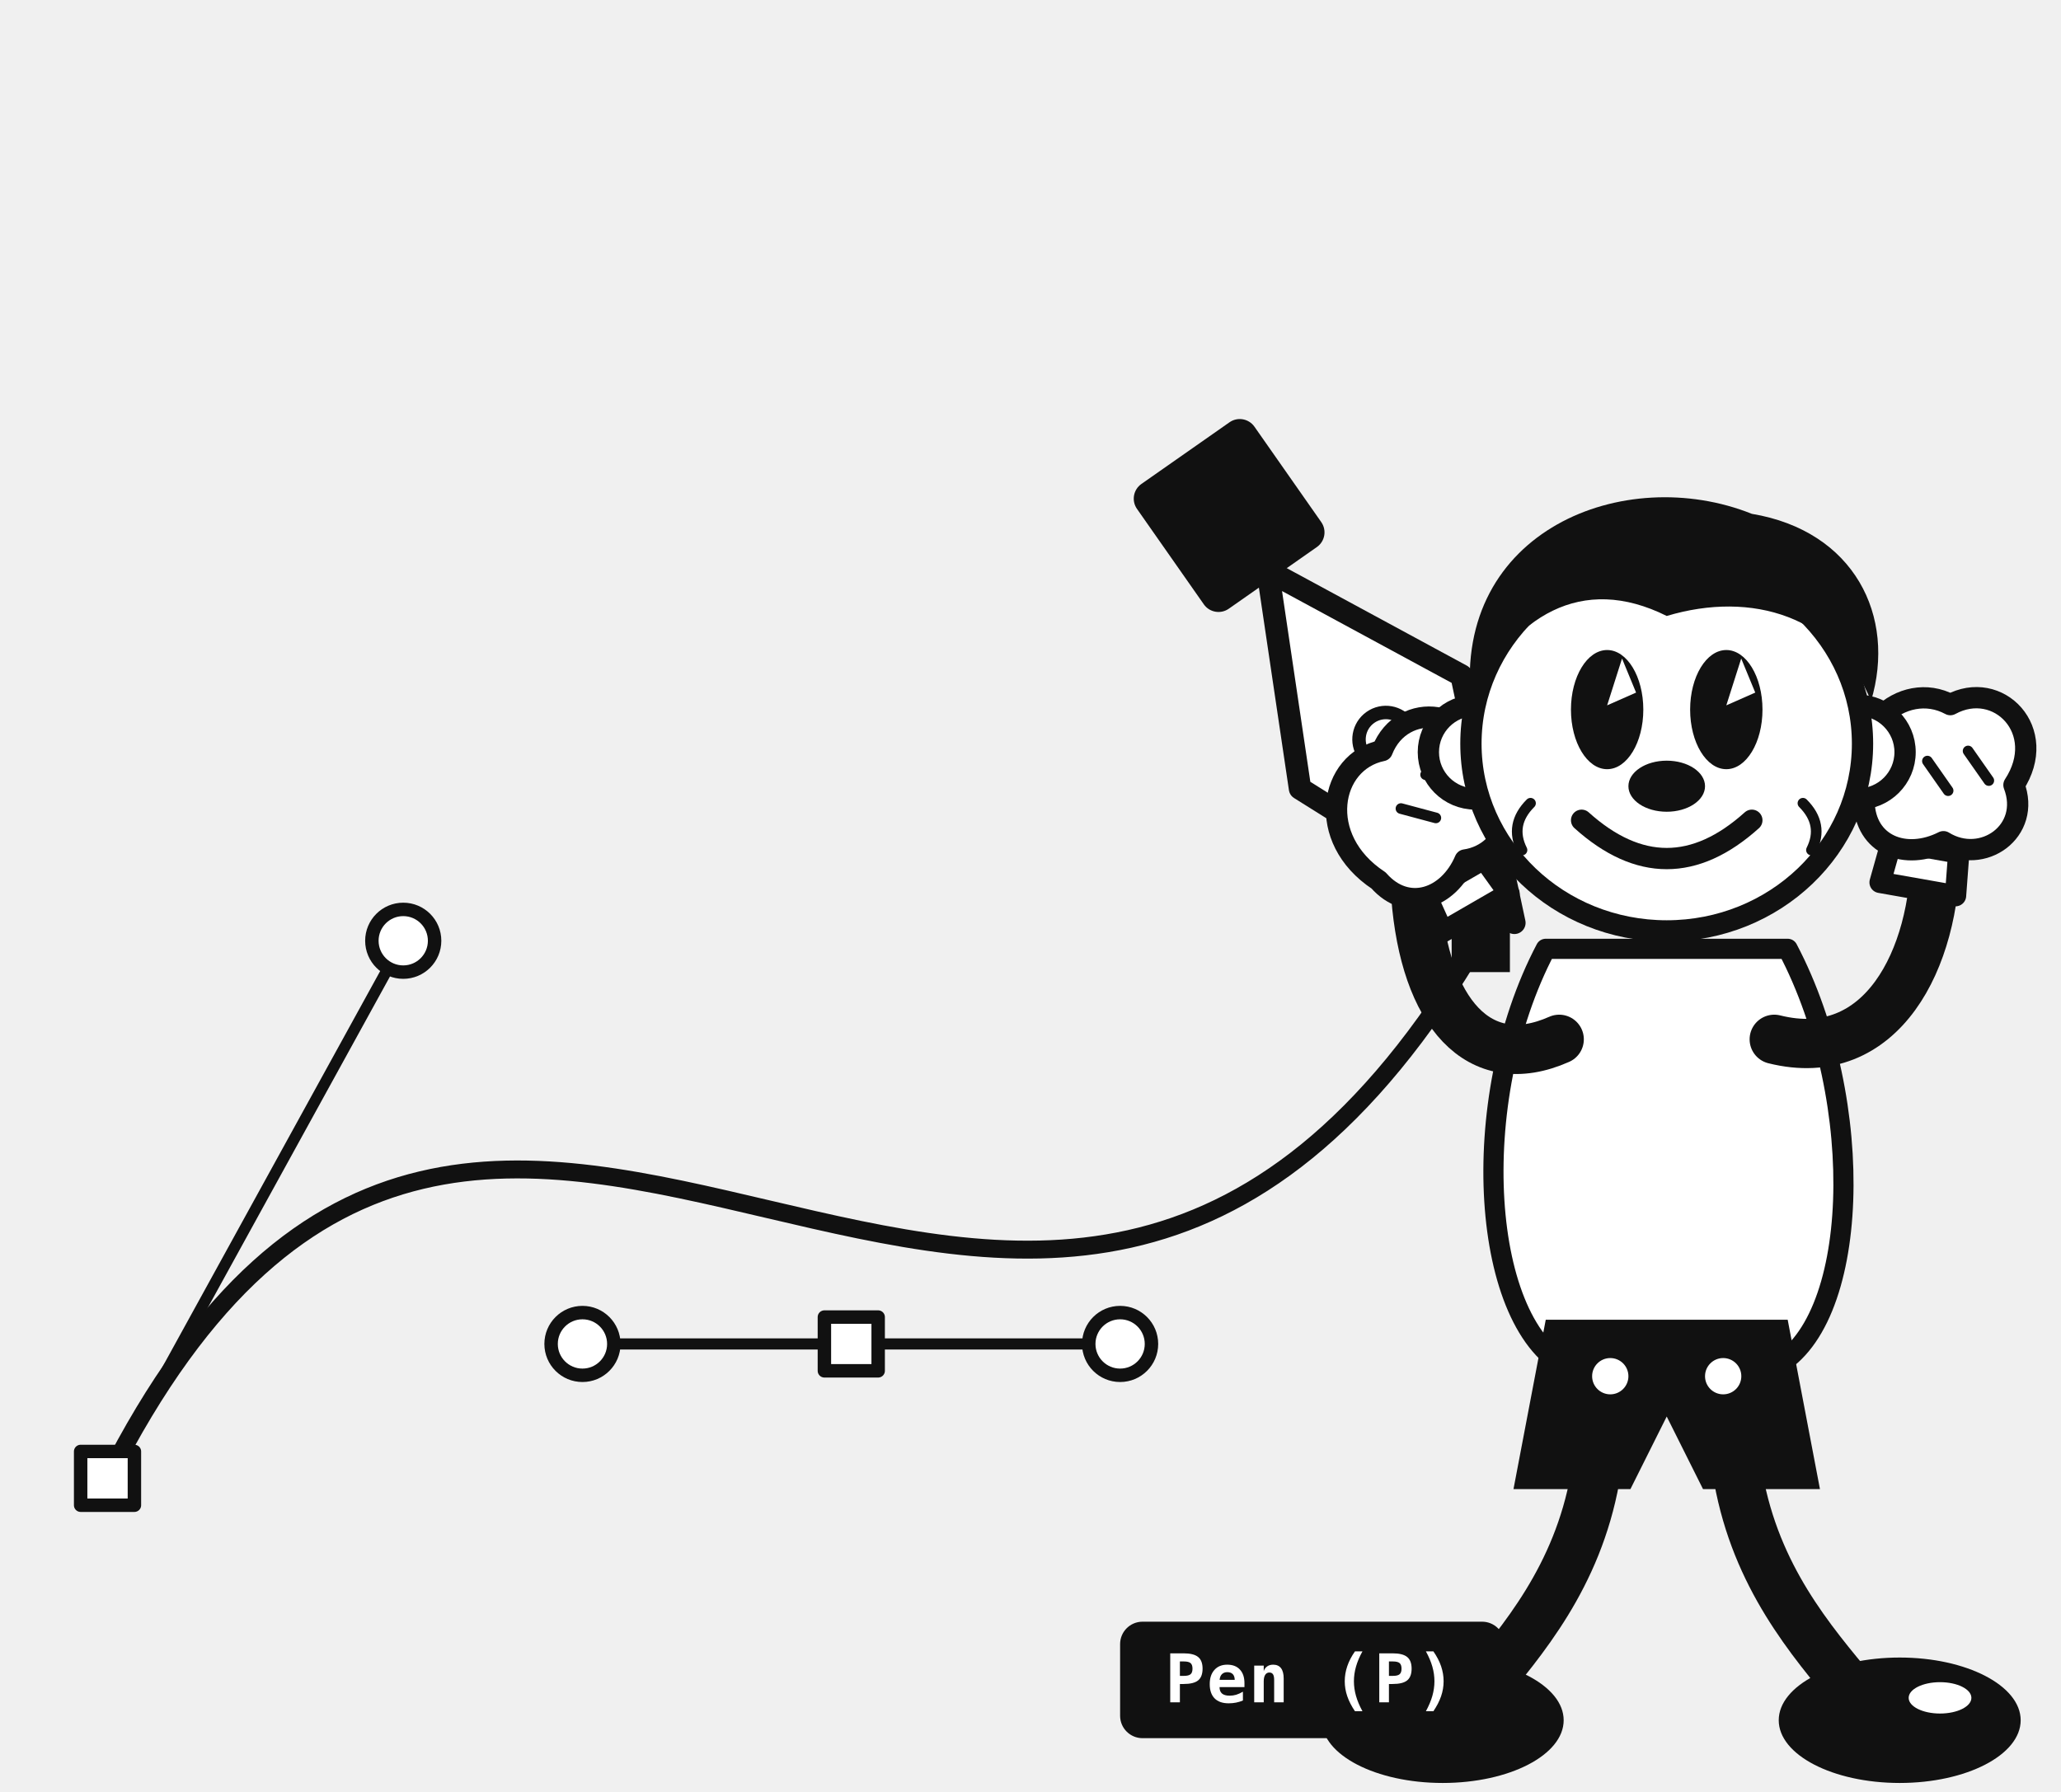
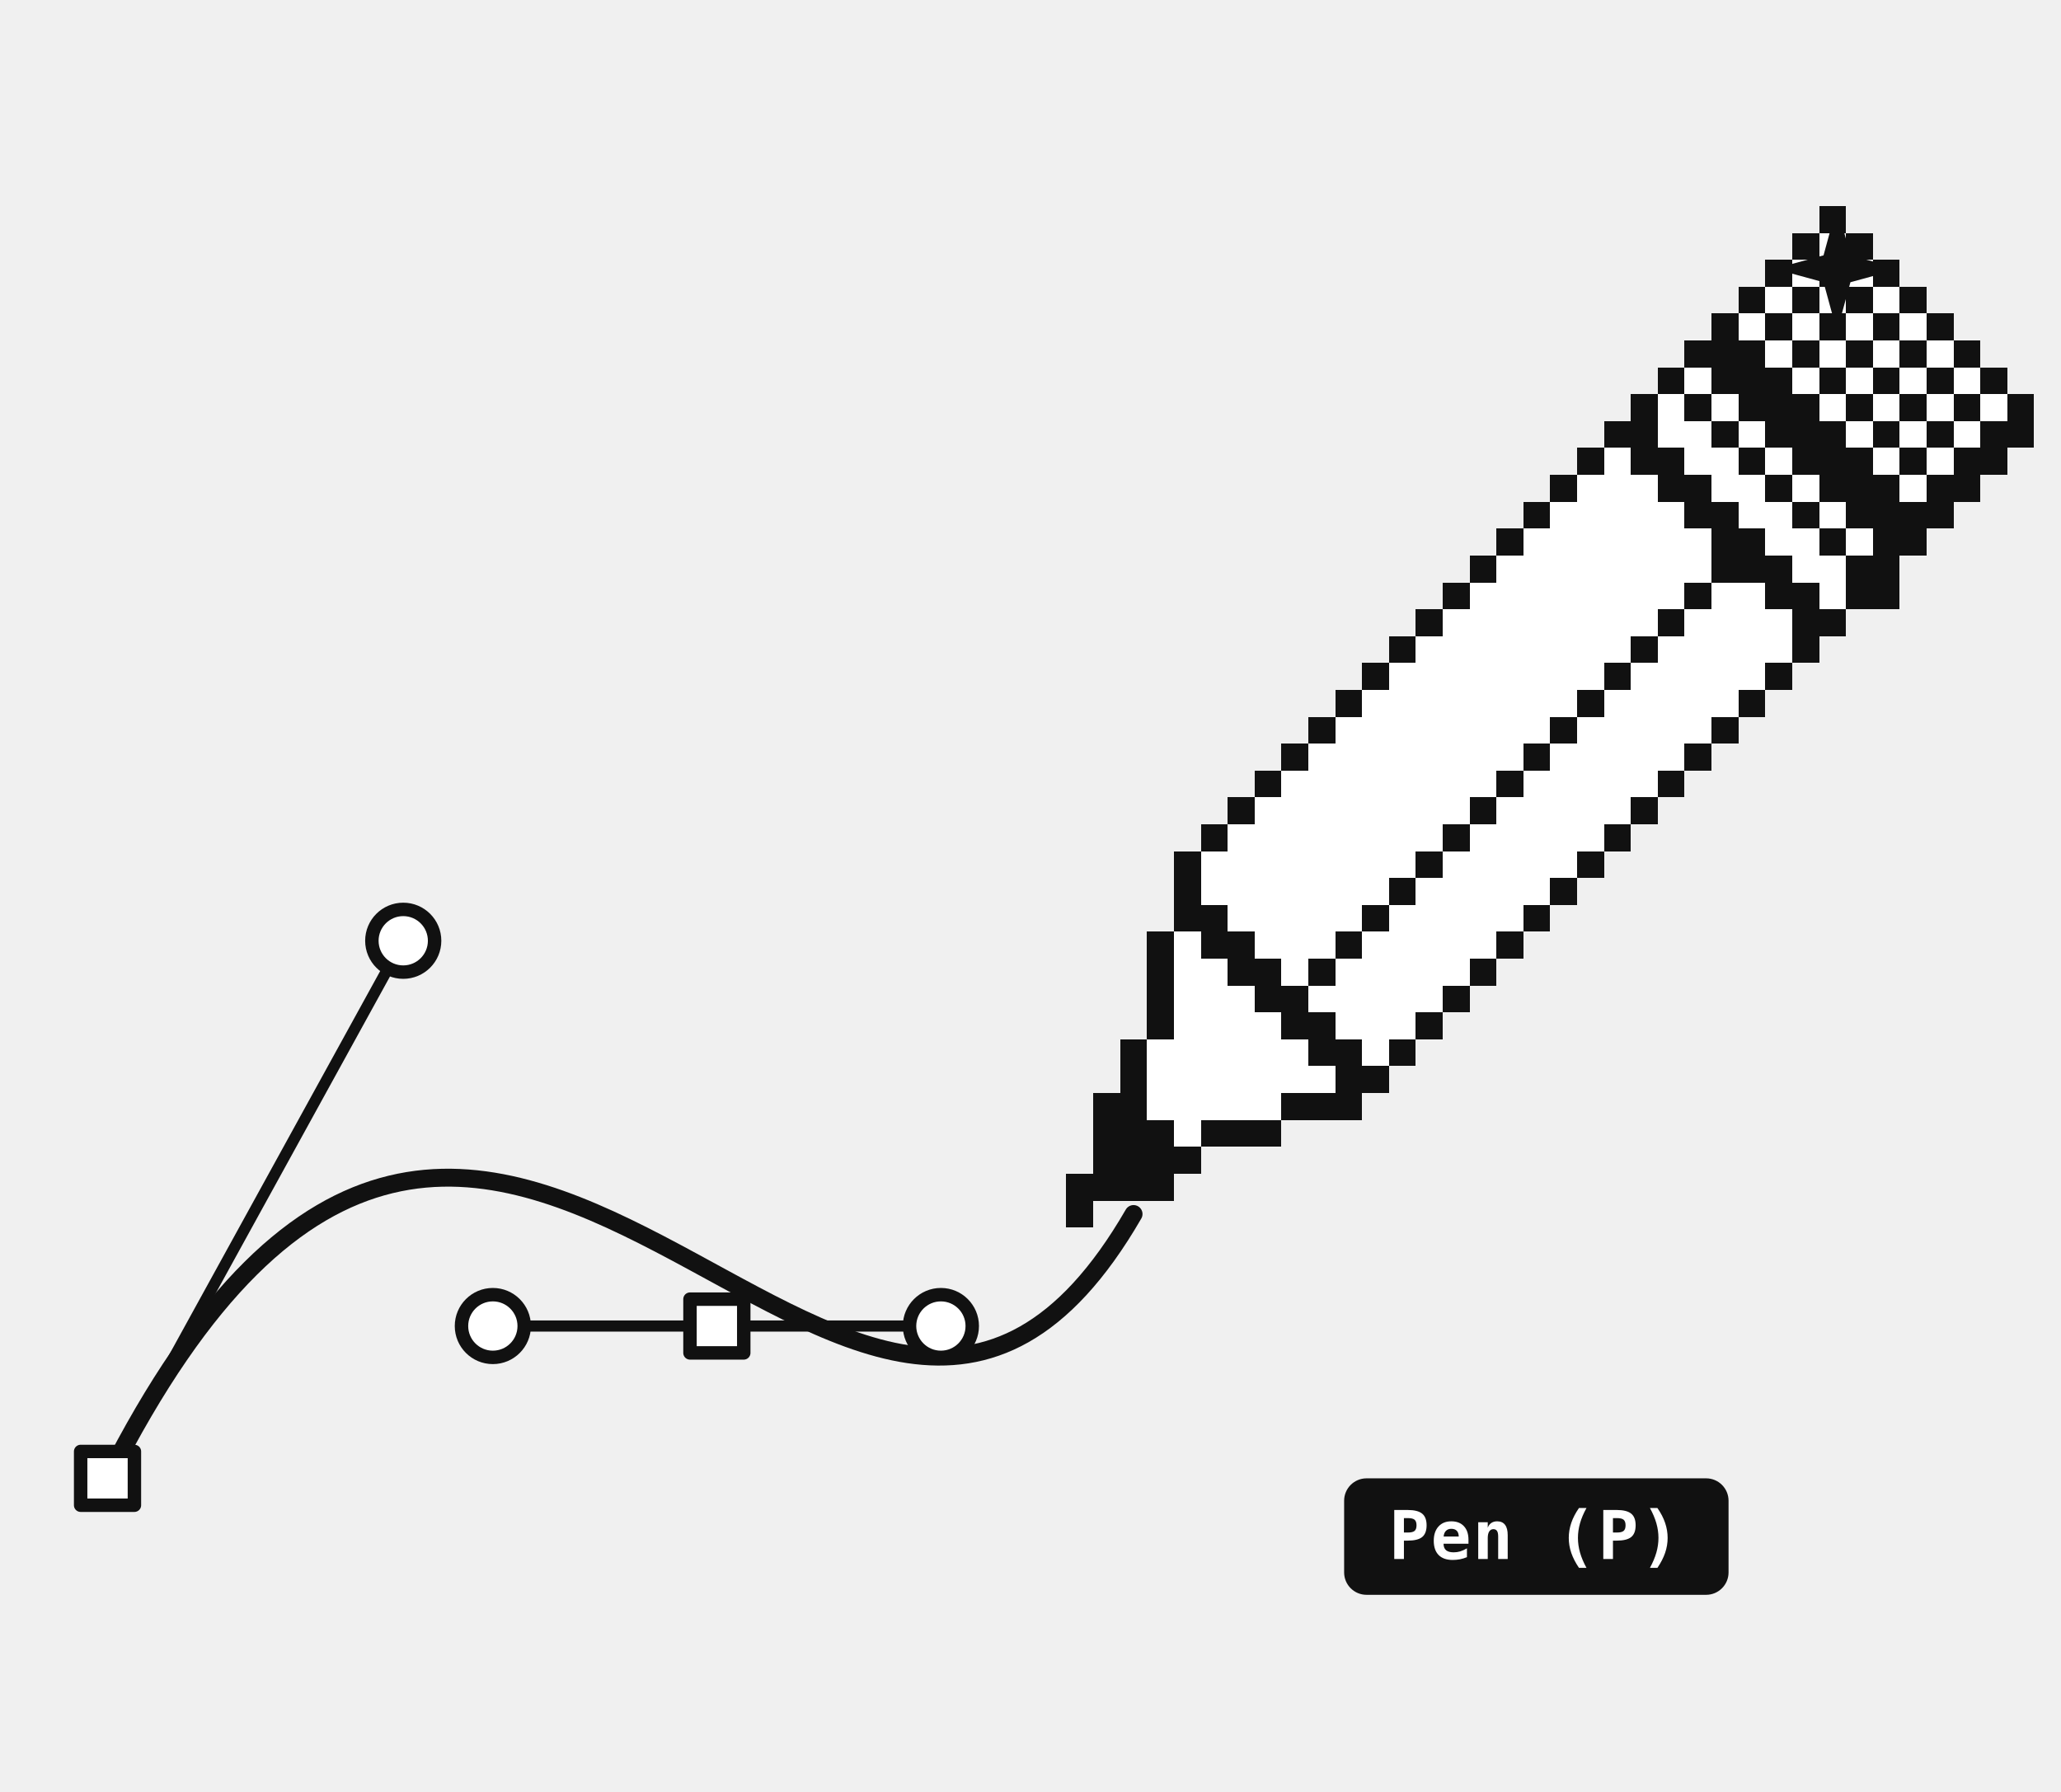
- <svg xmlns="http://www.w3.org/2000/svg" viewBox="0 0 460 400" role="img" aria-label="Retro cartoon character drawing a bezier curve with the Figma pen tool">
+ <svg xmlns="http://www.w3.org/2000/svg" viewBox="0 0 460 400" role="img" aria-label="Pixel-art pencil drawing a bezier curve with Figma anchor points">
  <style>
    .k{fill:#111111}
+     .w{fill:#ffffff}
    .p{fill:#ffffff;stroke:#111111;stroke-width:5;stroke-linejoin:round;stroke-linecap:round}
    .l{fill:none;stroke:#111111;stroke-width:5;stroke-linecap:round;stroke-linejoin:round}
    .t{fill:none;stroke:#111111;stroke-width:2.5;stroke-linecap:round}
    .d{fill:none;stroke:#111111;stroke-width:3;stroke-dasharray:2 10;stroke-linecap:round}
-     .n{fill:none;stroke:#111111;stroke-width:11;stroke-linecap:round;stroke-linejoin:round}
-     .w{fill:#ffffff}
    .tx{font:600 15px 'DM Mono',ui-monospace,monospace;fill:#ffffff;letter-spacing:.02em}
    .tk{font:600 15px 'DM Mono',ui-monospace,monospace;fill:#111111;letter-spacing:.02em}
+     .px{font:400 16px 'Silkscreen','Courier New',monospace;fill:#111111}
  </style>
-   <path class="l" d="M24 330 C110 160 230 380 330 210" style="stroke-width:4" />
+   <path class="l" d="M24 330 C110 160 190 380 253 271" style="stroke-width:4" />
  <path class="t" d="M24 330 L90 210" />
  <circle class="p" cx="90" cy="210" r="7" style="stroke-width:3" />
-   <path class="t" d="M190 300 L130 300 M190 300 L250 300" />
-   <circle class="p" cx="130" cy="300" r="7" style="stroke-width:3" />
-   <circle class="p" cx="250" cy="300" r="7" style="stroke-width:3" />
+   <path class="t" d="M160 296 L110 296 M160 296 L210 296" />
+   <circle class="p" cx="110" cy="296" r="7" style="stroke-width:3" />
+   <circle class="p" cx="210" cy="296" r="7" style="stroke-width:3" />
  <rect class="p" x="18" y="324" width="12" height="12" style="stroke-width:3" />
-   <rect class="p" x="184" y="294" width="12" height="12" style="stroke-width:3" />
-   <rect class="k" x="324" y="204" width="13" height="13" />
-   <path class="n" d="M356 330 C352 352 340 366 330 378" />
-   <path class="n" d="M388 330 C392 352 404 366 414 378" />
-   <g transform="translate(322 384) scale(1 1)">
-     <ellipse class="k" cx="0" cy="0" rx="27" ry="14" />
-     <ellipse class="w" cx="-9" cy="-5" rx="7" ry="3.5" />
+   <rect class="p" x="154" y="290" width="12" height="12" style="stroke-width:3" />
+   <g transform="translate(232 40) scale(6)" shape-rendering="crispEdges">
+     <path class="w" d="M29 2h1v1h-1zM28 3h1v1h-1zM30 3h1v1h-1zM27 4h1v1h-1zM29 4h1v1h-1zM31 4h1v1h-1zM26 5h1v1h-1zM28 5h1v1h-1zM30 5h1v1h-1zM32 5h1v1h-1zM27 6h1v1h-1zM29 6h1v1h-1zM31 6h1v1h-1zM33 6h1v1h-1zM24 7h1v1h-1zM28 7h1v1h-1zM30 7h1v1h-1zM32 7h1v1h-1zM34 7h1v1h-1zM23 8h1v1h-1zM25 8h1v1h-1zM29 8h1v1h-1zM31 8h1v1h-1zM33 8h1v1h-1zM35 8h1v1h-1zM23 9h2v1h-2zM26 9h1v1h-1zM30 9h1v1h-1zM32 9h1v1h-1zM34 9h1v1h-1zM21 10h1v1h-1zM24 10h2v1h-2zM27 10h1v1h-1zM31 10h1v1h-1zM33 10h1v1h-1zM20 11h3v1h-3zM25 11h2v1h-2zM28 11h1v1h-1zM32 11h1v1h-1zM19 12h5v1h-5zM26 12h2v1h-2zM29 12h1v1h-1zM18 13h7v1h-7zM27 13h2v1h-2zM30 13h1v1h-1zM17 14h8v1h-8zM28 14h2v1h-2zM16 15h8v1h-8zM25 15h2v1h-2zM29 15h1v1h-1zM15 16h8v1h-8zM24 16h4v1h-4zM14 17h8v1h-8zM23 17h5v1h-5zM13 18h8v1h-8zM22 18h5v1h-5zM12 19h8v1h-8zM21 19h5v1h-5zM11 20h8v1h-8zM20 20h5v1h-5zM10 21h8v1h-8zM19 21h5v1h-5zM9 22h8v1h-8zM18 22h5v1h-5zM8 23h8v1h-8zM17 23h5v1h-5zM7 24h8v1h-8zM16 24h5v1h-5zM6 25h8v1h-8zM15 25h5v1h-5zM6 26h7v1h-7zM14 26h5v1h-5zM7 27h5v1h-5zM13 27h5v1h-5zM5 28h1v1h-1zM8 28h3v1h-3zM12 28h5v1h-5zM5 29h2v1h-2zM9 29h1v1h-1zM11 29h5v1h-5zM5 30h3v1h-3zM10 30h5v1h-5zM5 31h4v1h-4zM11 31h3v1h-3zM4 32h6v1h-6zM12 32h1v1h-1zM4 33h7v1h-7zM4 34h5v1h-5zM5 35h1v1h-1z" />
+     <path class="k" d="M29 1h1v1h-1zM28 2h1v1h-1zM30 2h1v1h-1zM27 3h1v1h-1zM29 3h1v1h-1zM31 3h1v1h-1zM26 4h1v1h-1zM28 4h1v1h-1zM30 4h1v1h-1zM32 4h1v1h-1zM25 5h1v1h-1zM27 5h1v1h-1zM29 5h1v1h-1zM31 5h1v1h-1zM33 5h1v1h-1zM24 6h3v1h-3zM28 6h1v1h-1zM30 6h1v1h-1zM32 6h1v1h-1zM34 6h1v1h-1zM23 7h1v1h-1zM25 7h3v1h-3zM29 7h1v1h-1zM31 7h1v1h-1zM33 7h1v1h-1zM35 7h1v1h-1zM22 8h1v1h-1zM24 8h1v1h-1zM26 8h3v1h-3zM30 8h1v1h-1zM32 8h1v1h-1zM34 8h1v1h-1zM36 8h1v1h-1zM21 9h2v1h-2zM25 9h1v1h-1zM27 9h3v1h-3zM31 9h1v1h-1zM33 9h1v1h-1zM35 9h2v1h-2zM20 10h1v1h-1zM22 10h2v1h-2zM26 10h1v1h-1zM28 10h3v1h-3zM32 10h1v1h-1zM34 10h2v1h-2zM19 11h1v1h-1zM23 11h2v1h-2zM27 11h1v1h-1zM29 11h3v1h-3zM33 11h2v1h-2zM18 12h1v1h-1zM24 12h2v1h-2zM28 12h1v1h-1zM30 12h4v1h-4zM17 13h1v1h-1zM25 13h2v1h-2zM29 13h1v1h-1zM31 13h2v1h-2zM16 14h1v1h-1zM25 14h3v1h-3zM30 14h2v1h-2zM15 15h1v1h-1zM24 15h1v1h-1zM27 15h2v1h-2zM30 15h2v1h-2zM14 16h1v1h-1zM23 16h1v1h-1zM28 16h2v1h-2zM13 17h1v1h-1zM22 17h1v1h-1zM28 17h1v1h-1zM12 18h1v1h-1zM21 18h1v1h-1zM27 18h1v1h-1zM11 19h1v1h-1zM20 19h1v1h-1zM26 19h1v1h-1zM10 20h1v1h-1zM19 20h1v1h-1zM25 20h1v1h-1zM9 21h1v1h-1zM18 21h1v1h-1zM24 21h1v1h-1zM8 22h1v1h-1zM17 22h1v1h-1zM23 22h1v1h-1zM7 23h1v1h-1zM16 23h1v1h-1zM22 23h1v1h-1zM6 24h1v1h-1zM15 24h1v1h-1zM21 24h1v1h-1zM5 25h1v1h-1zM14 25h1v1h-1zM20 25h1v1h-1zM5 26h1v1h-1zM13 26h1v1h-1zM19 26h1v1h-1zM5 27h2v1h-2zM12 27h1v1h-1zM18 27h1v1h-1zM4 28h1v1h-1zM6 28h2v1h-2zM11 28h1v1h-1zM17 28h1v1h-1zM4 29h1v1h-1zM7 29h2v1h-2zM10 29h1v1h-1zM16 29h1v1h-1zM4 30h1v1h-1zM8 30h2v1h-2zM15 30h1v1h-1zM4 31h1v1h-1zM9 31h2v1h-2zM14 31h1v1h-1zM3 32h1v1h-1zM10 32h2v1h-2zM13 32h1v1h-1zM3 33h1v1h-1zM11 33h2v1h-2zM2 34h2v1h-2zM9 34h3v1h-3zM2 35h3v1h-3zM6 35h3v1h-3zM2 36h4v1h-4zM1 37h4v1h-4zM1 38h1v1h-1z" />
  </g>
-   <g transform="translate(424 384) scale(-1 1)">
-     <ellipse class="k" cx="0" cy="0" rx="27" ry="14" />
-     <ellipse class="w" cx="-9" cy="-5" rx="7" ry="3.5" />
-   </g>
-   <g transform="translate(372 210) scale(0.9)">
-     <path class="p" d="M-30 2 C-50 40 -46 96 -24 106 L26 106 C48 96 50 40 30 2 Z" />
-     <path class="k" d="M-30 94 L30 94 L38 136 L9 136 L0 118 L-9 136 L-38 136 Z" />
-     <circle class="w" cx="-14" cy="108" r="4.5" />
-     <circle class="w" cx="14" cy="108" r="4.5" />
-   </g>
-   <g transform="translate(338 206) rotate(-35)">
-     <path class="p" d="M0 0 L-22 -52 L0 -96 L22 -52 Z" />
-     <path class="l" d="M0 0 L0 -44" style="stroke-width:3" />
-     <circle class="w" cx="0" cy="-50" r="6" stroke="#111111" stroke-width="3" />
-     <rect class="k" x="-16" y="-128" width="32" height="34" rx="4" />
-   </g>
-   <path class="n" d="M348 232 C330 240 318 226 316 200" />
-   <g transform="translate(318 184) rotate(-30) scale(0.95)">
-     <path class="p" d="M-8 14 L8 14 L9 24 L-9 24Z" />
-     <path class="p" d="M-16 6 C-24 -10 -12 -24 0 -20 C10 -28 24 -18 18 -4 C24 6 14 16 4 12 C-4 18 -14 16 -16 6Z" />
-     <path class="t" d="M-3 -6 l6 6 M6 -10 l6 6" />
-   </g>
-   <path class="n" d="M396 232 C420 238 432 214 432 190" />
-   <g transform="translate(432 176) rotate(10) scale(0.95)">
-     <path class="p" d="M-8 14 L8 14 L9 24 L-9 24Z" />
-     <path class="p" d="M-16 6 C-24 -10 -12 -24 0 -20 C10 -28 24 -18 18 -4 C24 6 14 16 4 12 C-4 18 -14 16 -16 6Z" />
-     <path class="t" d="M-3 -6 l6 6 M6 -10 l6 6" />
-   </g>
-   <g transform="translate(372 166) scale(0.95 0.95)">
-     <circle class="p" cx="-45" cy="2" r="11" />
-     <circle class="p" cx="45" cy="2" r="11" />
-     <ellipse class="p" cx="0" cy="0" rx="46" ry="44" />
-     <path class="k" d="M-46 -10 C-50 -50 -10 -66 20 -54 C44 -50 54 -30 48 -10 C40 -30 20 -36 0 -30 C-20 -40 -36 -30 -46 -10Z" />
-     <g class="pupil">
-       <ellipse class="k" cx="-14" cy="-8" rx="8.5" ry="14" />
-       <ellipse class="k" cx="14" cy="-8" rx="8.5" ry="14" />
-       <path class="w" d="M-14 -9 L-10.5 -20 L-7.2 -12Z" />
-       <path class="w" d="M14 -9 L17.5 -20 L20.8 -12Z" />
-     </g>
-     <ellipse class="k" cx="0" cy="10" rx="9" ry="6" />
-     <path class="l" d="M-20 18 Q0 36 20 18" />
-     <path class="t" d="M-32 14 q-5 5 -2 11" />
-     <path class="t" d="M32 14 q5 5 2 11" />
-   </g>
-   <g transform="translate(250 362)">
+   <g transform="translate(300 330)">
    <rect x="0" y="0" width="85.8" height="26" rx="5" class="k" />
    <text x="10" y="18" class="tx">Pen (P)</text>
  </g>
+   <path class="k" transform="translate(410 60) scale(1)" d="M0 -14 L3 -3 L14 0 L3 3 L0 14 L-3 3 L-14 0 L-3 -3Z" />
</svg>
